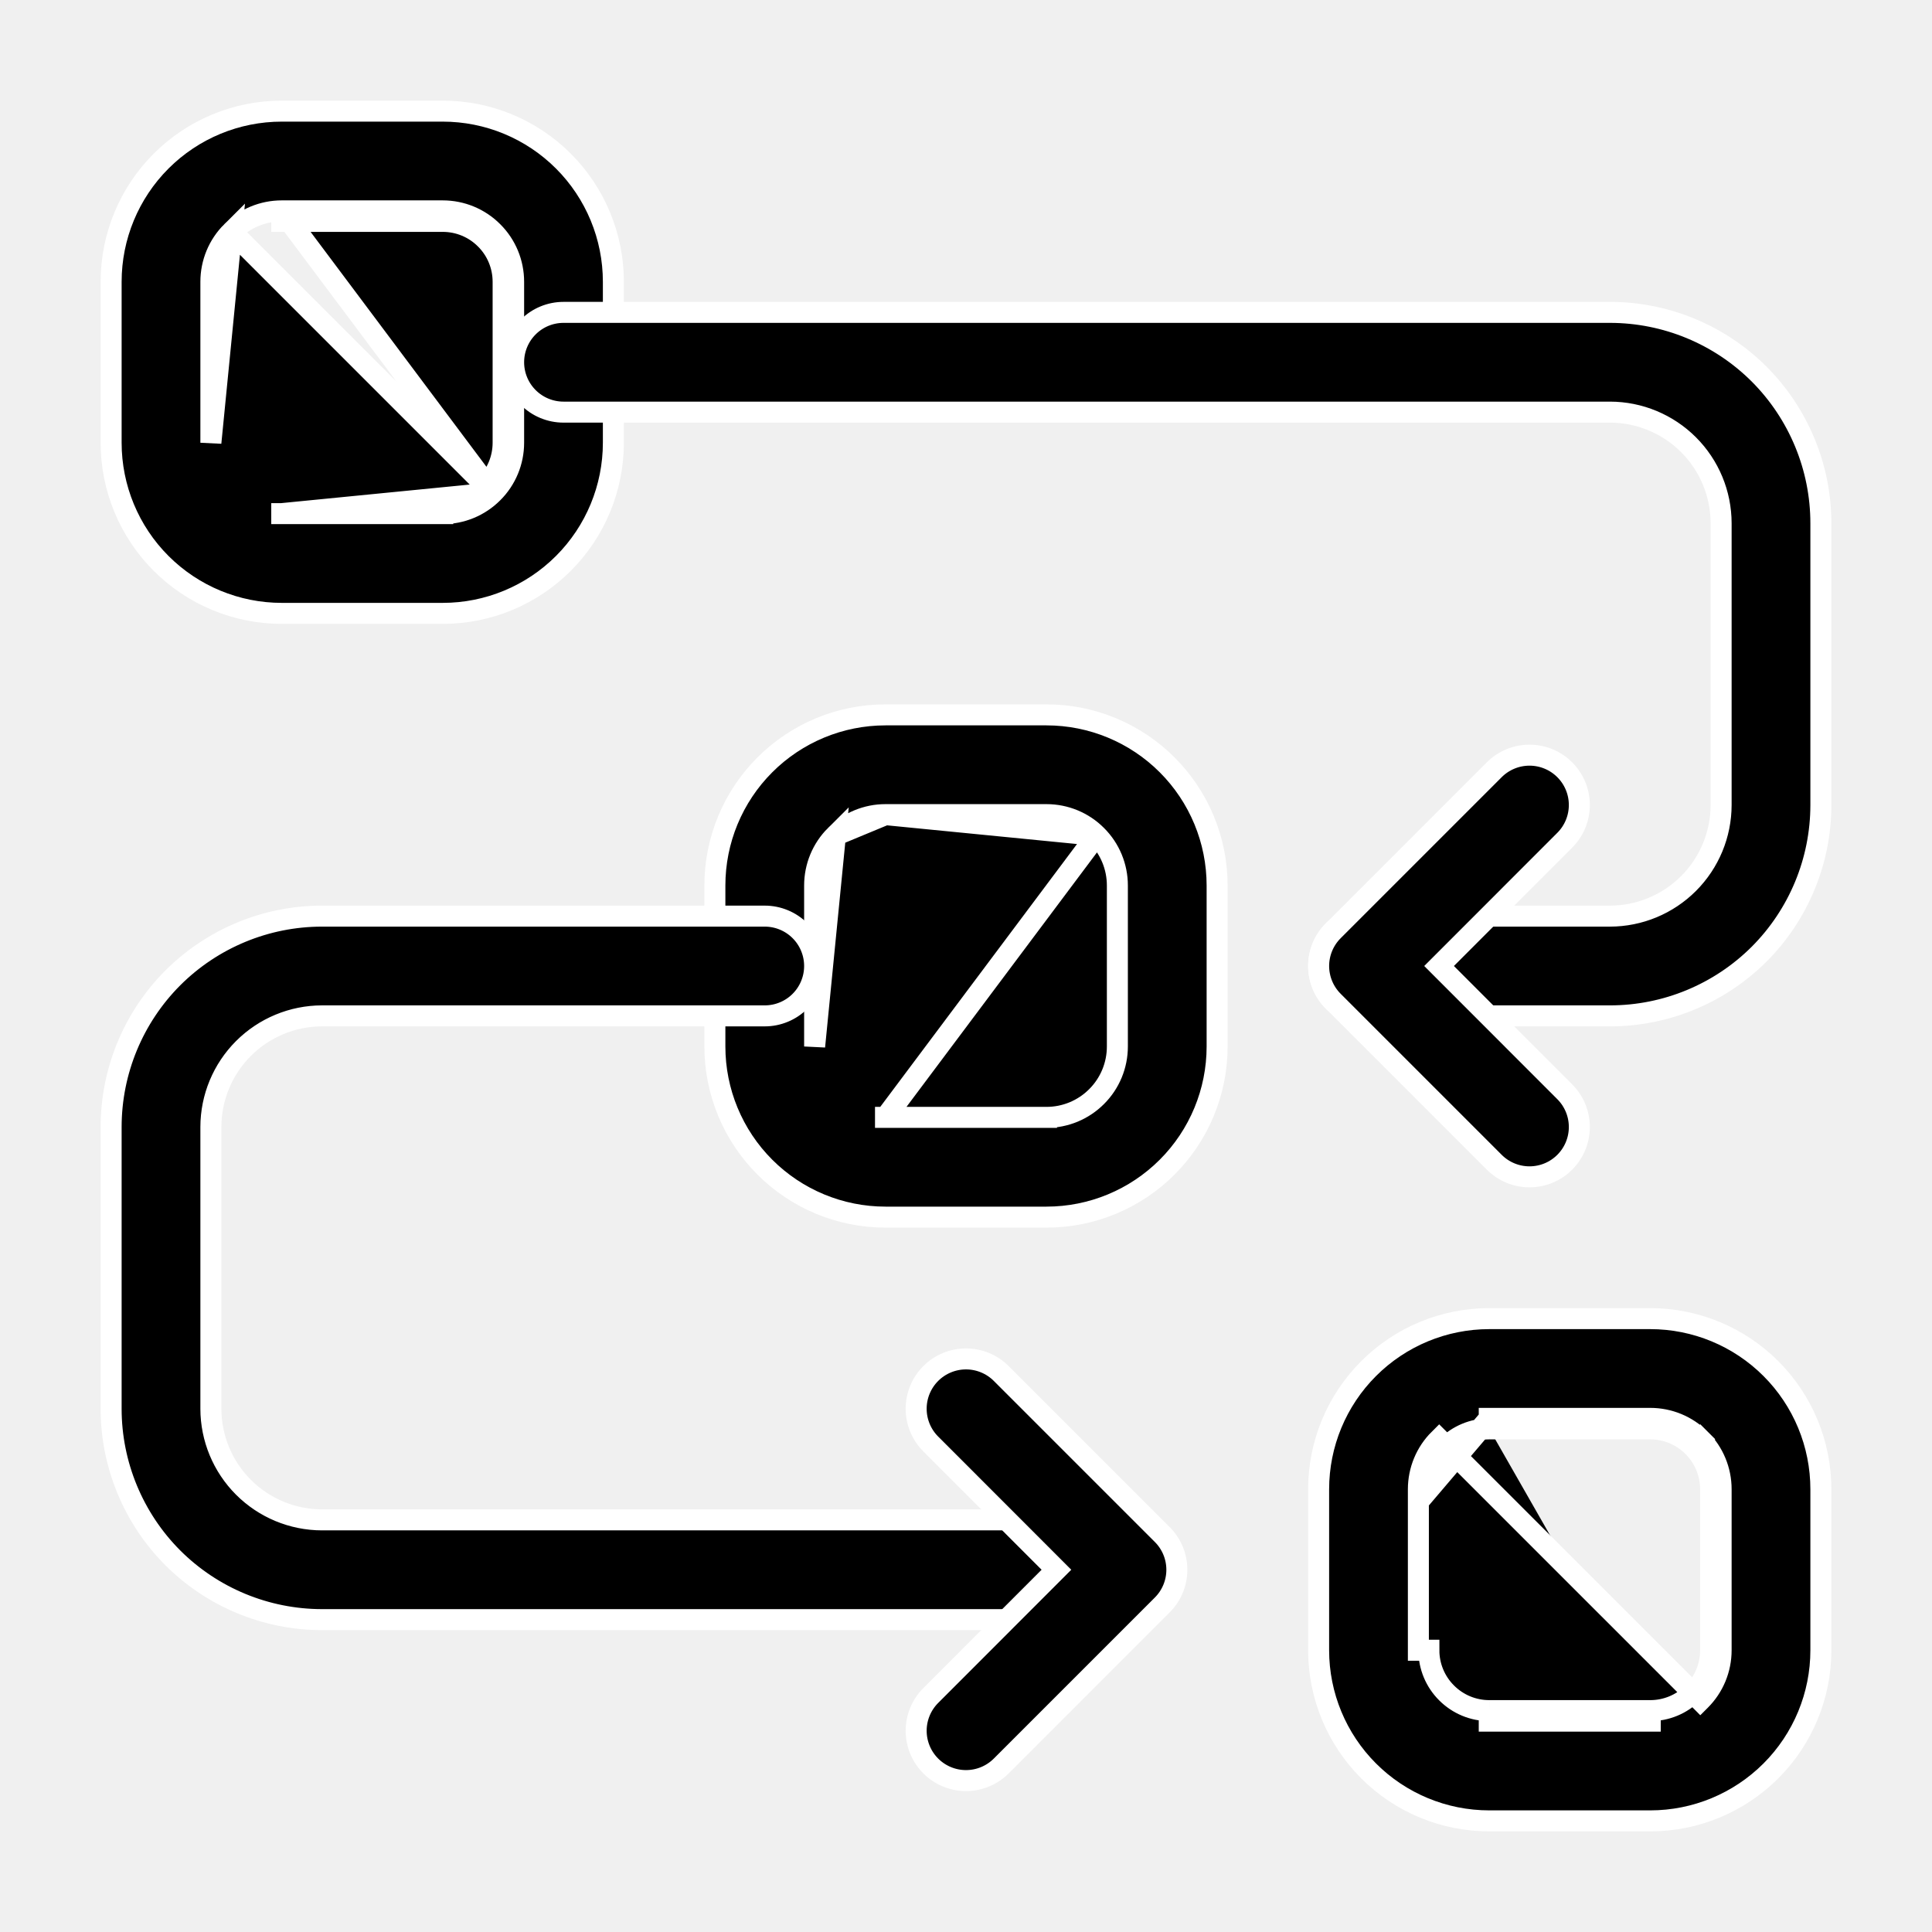
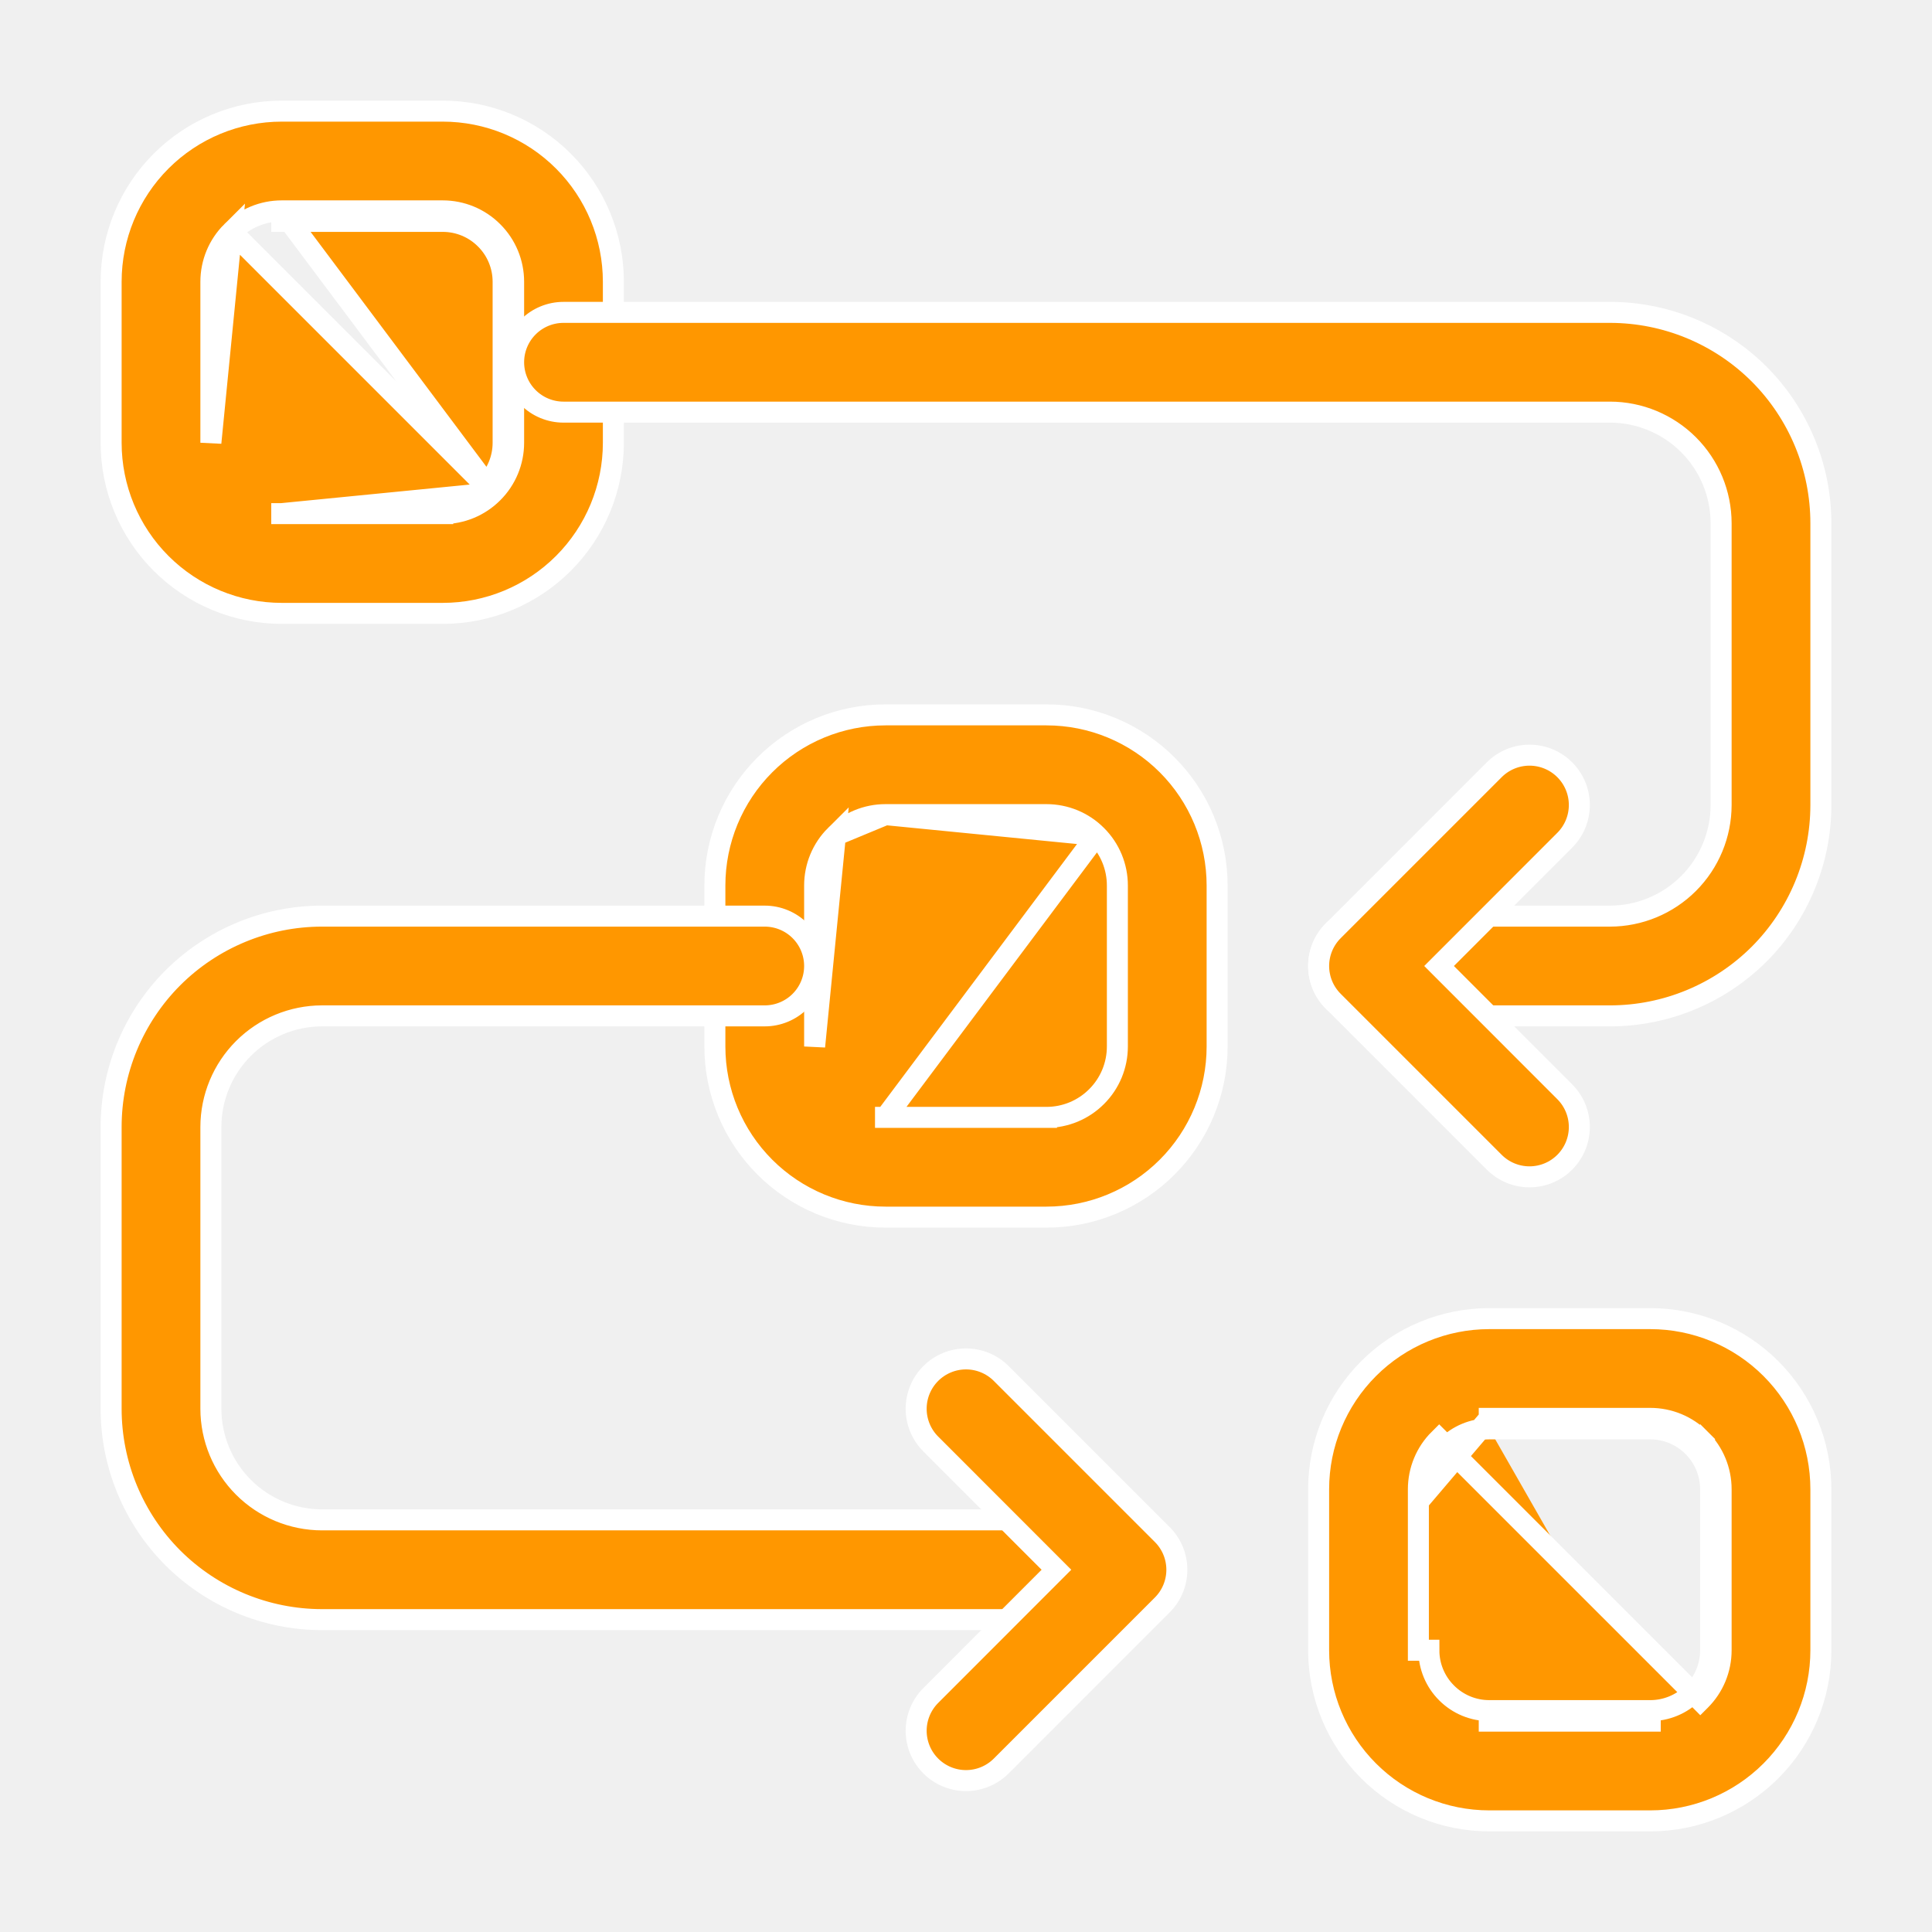
<svg xmlns="http://www.w3.org/2000/svg" width="368" height="368" viewBox="0 0 368 368" fill="none">
-   <path d="M159.128 159.124C156.587 161.648 155.167 165.088 155.167 168.667V199.332L159.128 159.124ZM159.128 159.124C160.378 157.869 161.864 156.874 163.5 156.195C165.138 155.515 166.894 155.165 168.668 155.167M159.128 159.124L168.668 155.167M168.668 212.833H168.667V210.833L168.668 212.833ZM168.668 212.833H199.332M168.668 212.833L208.873 159.125M168.668 155.167H199.333C202.911 155.167 206.349 156.586 208.873 159.125M168.668 155.167L208.873 159.125M208.873 159.125C211.413 161.649 212.833 165.088 212.833 168.667V199.333C212.833 202.911 211.414 206.35 208.874 208.875C207.623 210.13 206.137 211.126 204.5 211.805C202.862 212.485 201.105 212.835 199.332 212.833M199.332 212.833L199.333 210.843V212.833H199.332ZM44.127 44.125C41.586 46.649 40.167 50.088 40.167 53.667L40.167 84.332L40.167 84.333L44.127 44.125ZM44.127 44.125C45.377 42.87 46.863 41.874 48.5 41.195C50.137 40.515 51.893 40.166 53.667 40.167C53.667 40.167 53.668 40.167 53.668 40.167M44.127 44.125L92.46 92.46C94.622 90.313 95.833 87.385 95.833 84.333V53.667C95.833 50.615 94.622 47.687 92.46 45.54C90.313 43.378 87.385 42.167 84.333 42.167H53.667L53.668 40.167M53.668 97.833H53.667V95.833L53.668 97.833ZM53.668 97.833H84.332M53.668 97.833L93.873 93.875M53.668 40.167L84.333 40.167C87.911 40.167 91.35 41.586 93.874 44.126C96.414 46.65 97.833 50.089 97.833 53.667V84.333C97.833 87.912 96.413 91.351 93.873 93.875M53.668 40.167L93.873 93.875M93.873 93.875C92.623 95.13 91.136 96.126 89.5 96.805C87.862 97.485 86.106 97.835 84.332 97.833M84.332 97.833L84.333 95.833V97.833H84.332ZM283.667 325.833C282.157 325.835 280.661 325.537 279.266 324.958C277.872 324.379 276.605 323.53 275.54 322.46C274.47 321.395 273.621 320.128 273.042 318.734C272.463 317.339 272.165 315.843 272.167 314.333H270.167V314.332V283.667C270.167 280.089 271.586 276.65 274.126 274.125L323.875 323.873M283.667 325.833V327.833H283.668H314.332H314.333V325.833M283.667 325.833H314.333M283.667 325.833H314.333M314.333 325.833C315.843 325.835 317.339 325.537 318.733 324.958C320.128 324.379 321.395 323.53 322.46 322.46C324.622 320.313 325.833 317.385 325.833 314.333V283.667C325.833 280.615 324.622 277.687 322.46 275.54C320.313 273.378 317.385 272.167 314.333 272.167H283.667M283.667 272.167L283.668 270.167M283.667 272.167V270.167H283.668M283.667 272.167C282.157 272.165 280.661 272.463 279.266 273.042C277.872 273.621 276.605 274.47 275.54 275.54C273.378 277.687 272.167 280.615 272.167 283.667L283.668 270.167M283.668 270.167H314.333C317.912 270.167 321.351 271.586 323.875 274.127M323.875 274.127C323.873 274.125 323.871 274.123 323.869 274.121L322.461 275.539L323.879 274.131C323.878 274.13 323.877 274.128 323.875 274.127ZM323.875 274.127C326.414 276.651 327.833 280.089 327.833 283.667V314.333C327.833 317.911 326.414 321.349 323.875 323.873M323.875 323.873C323.876 323.872 323.877 323.872 323.877 323.871L322.461 322.461L323.869 323.879C323.871 323.877 323.873 323.875 323.875 323.873ZM136.167 199.333V168.667C136.167 160.047 139.591 151.781 145.686 145.686C151.781 139.591 160.047 136.167 168.667 136.167H199.333C207.953 136.167 216.219 139.591 222.314 145.686C228.409 151.781 231.833 160.047 231.833 168.667V199.333C231.833 207.953 228.409 216.219 222.314 222.314C216.219 228.409 207.953 231.833 199.333 231.833H168.667C160.047 231.833 151.781 228.409 145.686 222.314C139.591 216.219 136.167 207.953 136.167 199.333ZM21.167 84.333V53.667C21.167 45.047 24.591 36.781 30.686 30.686C36.781 24.591 45.047 21.167 53.667 21.167H84.333C92.953 21.167 101.219 24.591 107.314 30.686C113.409 36.781 116.833 45.047 116.833 53.667V84.333C116.833 92.953 113.409 101.219 107.314 107.314C101.219 113.409 92.953 116.833 84.333 116.833H53.667C45.047 116.833 36.781 113.409 30.686 107.314C24.591 101.219 21.167 92.953 21.167 84.333ZM251.167 314.333V283.667C251.167 275.047 254.591 266.781 260.686 260.686C266.781 254.591 275.047 251.167 283.667 251.167H314.333C322.953 251.167 331.219 254.591 337.314 260.686C343.409 266.781 346.833 275.047 346.833 283.667V314.333C346.833 322.953 343.409 331.219 337.314 337.314C331.219 343.409 322.953 346.833 314.333 346.833H283.667C275.047 346.833 266.781 343.409 260.686 337.314C254.591 331.219 251.167 322.953 251.167 314.333Z" fill="black" stroke="white" stroke-width="4" />
-   <path d="M306.67 78.5H306.667H107.333C104.814 78.5 102.397 77.499 100.616 75.718C98.834 73.936 97.833 71.519 97.833 69C97.833 66.48 98.834 64.064 100.616 62.282C102.397 60.501 104.814 59.5 107.333 59.5L306.666 59.5C306.666 59.5 306.666 59.5 306.667 59.5C317.319 59.505 327.534 63.732 335.074 71.256C342.597 78.794 346.833 89.019 346.833 99.667V153.332C346.833 153.333 346.833 153.333 346.833 153.333C346.829 163.985 342.601 174.201 335.077 181.741C327.539 189.264 317.314 193.5 306.667 193.5H260.667C258.147 193.5 255.731 192.499 253.949 190.717C252.168 188.936 251.167 186.52 251.167 184C251.167 181.48 252.168 179.064 253.949 177.282C255.731 175.501 258.147 174.5 260.667 174.5H306.667L306.67 174.5C312.28 174.491 317.658 172.258 321.625 168.291C325.592 164.324 327.824 158.947 327.833 153.337V153.333V99.667V99.663C327.824 94.053 325.592 88.675 321.625 84.709C317.658 80.742 312.28 78.509 306.67 78.5ZM61.33 289.5H61.333H199.333C201.853 289.5 204.269 290.501 206.051 292.282C207.832 294.064 208.833 296.48 208.833 299C208.833 301.52 207.832 303.936 206.051 305.717C204.269 307.499 201.853 308.5 199.333 308.5H61.334C61.334 308.5 61.334 308.5 61.333 308.5C50.68 308.495 40.463 304.267 32.923 296.741C25.401 289.204 21.167 278.979 21.167 268.333L21.167 214.667C21.167 214.667 21.167 214.667 21.167 214.667C21.171 204.015 25.399 193.799 32.923 186.259C40.46 178.736 50.686 174.5 61.333 174.5H145.667C148.186 174.5 150.603 175.501 152.384 177.282C154.166 179.064 155.167 181.48 155.167 184C155.167 186.52 154.166 188.936 152.384 190.717C150.603 192.499 148.186 193.5 145.667 193.5H61.333H61.33C55.72 193.509 50.342 195.742 46.375 199.709C42.408 203.676 40.176 209.053 40.167 214.663V214.667L40.167 268.333L40.167 268.337C40.176 273.947 42.408 279.324 46.375 283.291C50.342 287.258 55.72 289.491 61.33 289.5Z" fill="black" stroke="white" stroke-width="4" />
-   <path d="M298.045 207.954L298.046 207.954C298.927 208.836 299.626 209.882 300.104 211.034C300.581 212.186 300.826 213.42 300.826 214.667C300.826 215.913 300.581 217.148 300.104 218.299C299.626 219.451 298.927 220.498 298.046 221.379C297.164 222.261 296.118 222.96 294.966 223.437C293.814 223.914 292.58 224.16 291.333 224.16C290.087 224.16 288.852 223.914 287.7 223.437C286.549 222.96 285.502 222.261 284.621 221.379L253.954 190.712L253.953 190.711C253.071 189.831 252.371 188.784 251.894 187.633C251.416 186.481 251.17 185.247 251.17 184C251.17 182.753 251.416 181.519 251.894 180.367C252.371 179.216 253.071 178.169 253.953 177.289L253.954 177.288L284.621 146.621C285.502 145.739 286.549 145.04 287.7 144.563C288.852 144.086 290.087 143.84 291.333 143.84C292.58 143.84 293.814 144.086 294.966 144.563C296.118 145.04 297.164 145.739 298.046 146.621C298.927 147.502 299.626 148.549 300.104 149.701C300.581 150.852 300.826 152.087 300.826 153.333C300.826 154.58 300.581 155.814 300.104 156.966C299.626 158.118 298.927 159.164 298.046 160.046L298.045 160.046L275.521 182.586L274.108 184L275.521 185.414L298.045 207.954ZM221.38 305.711L221.379 305.712L190.712 336.379C189.831 337.261 188.784 337.96 187.633 338.437C186.481 338.914 185.247 339.159 184 339.159C182.753 339.159 181.519 338.914 180.367 338.437C179.215 337.96 178.169 337.261 177.287 336.379C176.406 335.498 175.707 334.451 175.23 333.299C174.753 332.148 174.507 330.913 174.507 329.667C174.507 328.42 174.753 327.186 175.23 326.034C175.707 324.882 176.406 323.836 177.287 322.954L177.288 322.954L199.813 300.414L201.225 299L199.813 297.586L177.288 275.046L177.287 275.046C175.507 273.266 174.507 270.851 174.507 268.333C174.507 265.816 175.507 263.401 177.287 261.621C179.068 259.841 181.482 258.84 184 258.84C186.518 258.84 188.932 259.841 190.712 261.621L221.379 292.288L221.38 292.289C222.262 293.169 222.962 294.216 223.44 295.367C223.917 296.519 224.163 297.753 224.163 299C224.163 300.247 223.917 301.481 223.44 302.633C222.962 303.784 222.262 304.831 221.38 305.711Z" fill="black" stroke="white" stroke-width="4" />
+   <path d="M159.128 159.124C156.587 161.648 155.167 165.088 155.167 168.667V199.332L159.128 159.124ZM159.128 159.124C160.378 157.869 161.864 156.874 163.5 156.195C165.138 155.515 166.894 155.165 168.668 155.167M159.128 159.124L168.668 155.167M168.668 212.833H168.667V210.833L168.668 212.833ZM168.668 212.833H199.332M168.668 212.833L208.873 159.125M168.668 155.167H199.333C202.911 155.167 206.349 156.586 208.873 159.125M168.668 155.167L208.873 159.125M208.873 159.125C211.413 161.649 212.833 165.088 212.833 168.667V199.333C212.833 202.911 211.414 206.35 208.874 208.875C207.623 210.13 206.137 211.126 204.5 211.805C202.862 212.485 201.105 212.835 199.332 212.833M199.332 212.833L199.333 210.843V212.833H199.332ZM44.127 44.125C41.586 46.649 40.167 50.088 40.167 53.667L40.167 84.332L40.167 84.333L44.127 44.125ZM44.127 44.125C45.377 42.87 46.863 41.874 48.5 41.195C50.137 40.515 51.893 40.166 53.667 40.167C53.667 40.167 53.668 40.167 53.668 40.167M44.127 44.125L92.46 92.46C94.622 90.313 95.833 87.385 95.833 84.333V53.667C95.833 50.615 94.622 47.687 92.46 45.54C90.313 43.378 87.385 42.167 84.333 42.167H53.667L53.668 40.167M53.668 97.833H53.667V95.833L53.668 97.833ZM53.668 97.833H84.332M53.668 97.833L93.873 93.875M53.668 40.167L84.333 40.167C87.911 40.167 91.35 41.586 93.874 44.126C96.414 46.65 97.833 50.089 97.833 53.667V84.333C97.833 87.912 96.413 91.351 93.873 93.875M53.668 40.167L93.873 93.875M93.873 93.875C92.623 95.13 91.136 96.126 89.5 96.805C87.862 97.485 86.106 97.835 84.332 97.833M84.332 97.833L84.333 95.833V97.833H84.332ZM283.667 325.833C282.157 325.835 280.661 325.537 279.266 324.958C277.872 324.379 276.605 323.53 275.54 322.46C274.47 321.395 273.621 320.128 273.042 318.734C272.463 317.339 272.165 315.843 272.167 314.333H270.167V314.332V283.667C270.167 280.089 271.586 276.65 274.126 274.125L323.875 323.873M283.667 325.833V327.833H283.668H314.332H314.333V325.833M283.667 325.833H314.333M283.667 325.833H314.333M314.333 325.833C315.843 325.835 317.339 325.537 318.733 324.958C320.128 324.379 321.395 323.53 322.46 322.46C324.622 320.313 325.833 317.385 325.833 314.333V283.667C325.833 280.615 324.622 277.687 322.46 275.54C320.313 273.378 317.385 272.167 314.333 272.167H283.667M283.667 272.167L283.668 270.167M283.667 272.167V270.167H283.668M283.667 272.167C282.157 272.165 280.661 272.463 279.266 273.042C277.872 273.621 276.605 274.47 275.54 275.54C273.378 277.687 272.167 280.615 272.167 283.667L283.668 270.167M283.668 270.167H314.333C317.912 270.167 321.351 271.586 323.875 274.127M323.875 274.127C323.873 274.125 323.871 274.123 323.869 274.121L322.461 275.539L323.879 274.131C323.878 274.13 323.877 274.128 323.875 274.127ZM323.875 274.127C326.414 276.651 327.833 280.089 327.833 283.667V314.333C327.833 317.911 326.414 321.349 323.875 323.873M323.875 323.873C323.876 323.872 323.877 323.872 323.877 323.871L322.461 322.461L323.869 323.879C323.871 323.877 323.873 323.875 323.875 323.873ZM136.167 199.333V168.667C136.167 160.047 139.591 151.781 145.686 145.686C151.781 139.591 160.047 136.167 168.667 136.167H199.333C207.953 136.167 216.219 139.591 222.314 145.686C228.409 151.781 231.833 160.047 231.833 168.667V199.333C231.833 207.953 228.409 216.219 222.314 222.314C216.219 228.409 207.953 231.833 199.333 231.833H168.667C160.047 231.833 151.781 228.409 145.686 222.314C139.591 216.219 136.167 207.953 136.167 199.333ZM21.167 84.333V53.667C21.167 45.047 24.591 36.781 30.686 30.686C36.781 24.591 45.047 21.167 53.667 21.167H84.333C92.953 21.167 101.219 24.591 107.314 30.686C113.409 36.781 116.833 45.047 116.833 53.667V84.333C116.833 92.953 113.409 101.219 107.314 107.314C101.219 113.409 92.953 116.833 84.333 116.833H53.667C45.047 116.833 36.781 113.409 30.686 107.314C24.591 101.219 21.167 92.953 21.167 84.333ZM251.167 314.333V283.667C251.167 275.047 254.591 266.781 260.686 260.686C266.781 254.591 275.047 251.167 283.667 251.167H314.333C322.953 251.167 331.219 254.591 337.314 260.686C343.409 266.781 346.833 275.047 346.833 283.667V314.333C346.833 322.953 343.409 331.219 337.314 337.314C331.219 343.409 322.953 346.833 314.333 346.833H283.667C275.047 346.833 266.781 343.409 260.686 337.314C254.591 331.219 251.167 322.953 251.167 314.333Z" fill="#FF9700" stroke="white" stroke-width="4" />
+   <path d="M306.67 78.5H306.667H107.333C104.814 78.5 102.397 77.499 100.616 75.718C98.834 73.936 97.833 71.519 97.833 69C97.833 66.48 98.834 64.064 100.616 62.282C102.397 60.501 104.814 59.5 107.333 59.5L306.666 59.5C306.666 59.5 306.666 59.5 306.667 59.5C317.319 59.505 327.534 63.732 335.074 71.256C342.597 78.794 346.833 89.019 346.833 99.667V153.332C346.833 153.333 346.833 153.333 346.833 153.333C346.829 163.985 342.601 174.201 335.077 181.741C327.539 189.264 317.314 193.5 306.667 193.5H260.667C258.147 193.5 255.731 192.499 253.949 190.717C252.168 188.936 251.167 186.52 251.167 184C251.167 181.48 252.168 179.064 253.949 177.282C255.731 175.501 258.147 174.5 260.667 174.5H306.667L306.67 174.5C312.28 174.491 317.658 172.258 321.625 168.291C325.592 164.324 327.824 158.947 327.833 153.337V153.333V99.667V99.663C327.824 94.053 325.592 88.675 321.625 84.709C317.658 80.742 312.28 78.509 306.67 78.5ZM61.33 289.5H61.333H199.333C201.853 289.5 204.269 290.501 206.051 292.282C207.832 294.064 208.833 296.48 208.833 299C208.833 301.52 207.832 303.936 206.051 305.717C204.269 307.499 201.853 308.5 199.333 308.5H61.334C61.334 308.5 61.334 308.5 61.333 308.5C50.68 308.495 40.463 304.267 32.923 296.741C25.401 289.204 21.167 278.979 21.167 268.333L21.167 214.667C21.167 214.667 21.167 214.667 21.167 214.667C21.171 204.015 25.399 193.799 32.923 186.259C40.46 178.736 50.686 174.5 61.333 174.5H145.667C148.186 174.5 150.603 175.501 152.384 177.282C154.166 179.064 155.167 181.48 155.167 184C155.167 186.52 154.166 188.936 152.384 190.717C150.603 192.499 148.186 193.5 145.667 193.5H61.333H61.33C55.72 193.509 50.342 195.742 46.375 199.709C42.408 203.676 40.176 209.053 40.167 214.663V214.667L40.167 268.333L40.167 268.337C40.176 273.947 42.408 279.324 46.375 283.291C50.342 287.258 55.72 289.491 61.33 289.5Z" fill="#FF9700" stroke="white" stroke-width="4" />
+   <path d="M298.045 207.954L298.046 207.954C298.927 208.836 299.626 209.882 300.104 211.034C300.581 212.186 300.826 213.42 300.826 214.667C300.826 215.913 300.581 217.148 300.104 218.299C299.626 219.451 298.927 220.498 298.046 221.379C297.164 222.261 296.118 222.96 294.966 223.437C293.814 223.914 292.58 224.16 291.333 224.16C290.087 224.16 288.852 223.914 287.7 223.437C286.549 222.96 285.502 222.261 284.621 221.379L253.954 190.712L253.953 190.711C253.071 189.831 252.371 188.784 251.894 187.633C251.416 186.481 251.17 185.247 251.17 184C251.17 182.753 251.416 181.519 251.894 180.367C252.371 179.216 253.071 178.169 253.953 177.289L253.954 177.288L284.621 146.621C285.502 145.739 286.549 145.04 287.7 144.563C288.852 144.086 290.087 143.84 291.333 143.84C292.58 143.84 293.814 144.086 294.966 144.563C296.118 145.04 297.164 145.739 298.046 146.621C298.927 147.502 299.626 148.549 300.104 149.701C300.581 150.852 300.826 152.087 300.826 153.333C300.826 154.58 300.581 155.814 300.104 156.966C299.626 158.118 298.927 159.164 298.046 160.046L298.045 160.046L275.521 182.586L274.108 184L275.521 185.414L298.045 207.954ZM221.38 305.711L221.379 305.712L190.712 336.379C189.831 337.261 188.784 337.96 187.633 338.437C186.481 338.914 185.247 339.159 184 339.159C182.753 339.159 181.519 338.914 180.367 338.437C179.215 337.96 178.169 337.261 177.287 336.379C176.406 335.498 175.707 334.451 175.23 333.299C174.753 332.148 174.507 330.913 174.507 329.667C174.507 328.42 174.753 327.186 175.23 326.034C175.707 324.882 176.406 323.836 177.287 322.954L177.288 322.954L199.813 300.414L201.225 299L199.813 297.586L177.288 275.046L177.287 275.046C175.507 273.266 174.507 270.851 174.507 268.333C174.507 265.816 175.507 263.401 177.287 261.621C179.068 259.841 181.482 258.84 184 258.84C186.518 258.84 188.932 259.841 190.712 261.621L221.379 292.288L221.38 292.289C222.262 293.169 222.962 294.216 223.44 295.367C223.917 296.519 224.163 297.753 224.163 299C224.163 300.247 223.917 301.481 223.44 302.633C222.962 303.784 222.262 304.831 221.38 305.711Z" fill="#FF9700" stroke="white" stroke-width="4" />
</svg>
